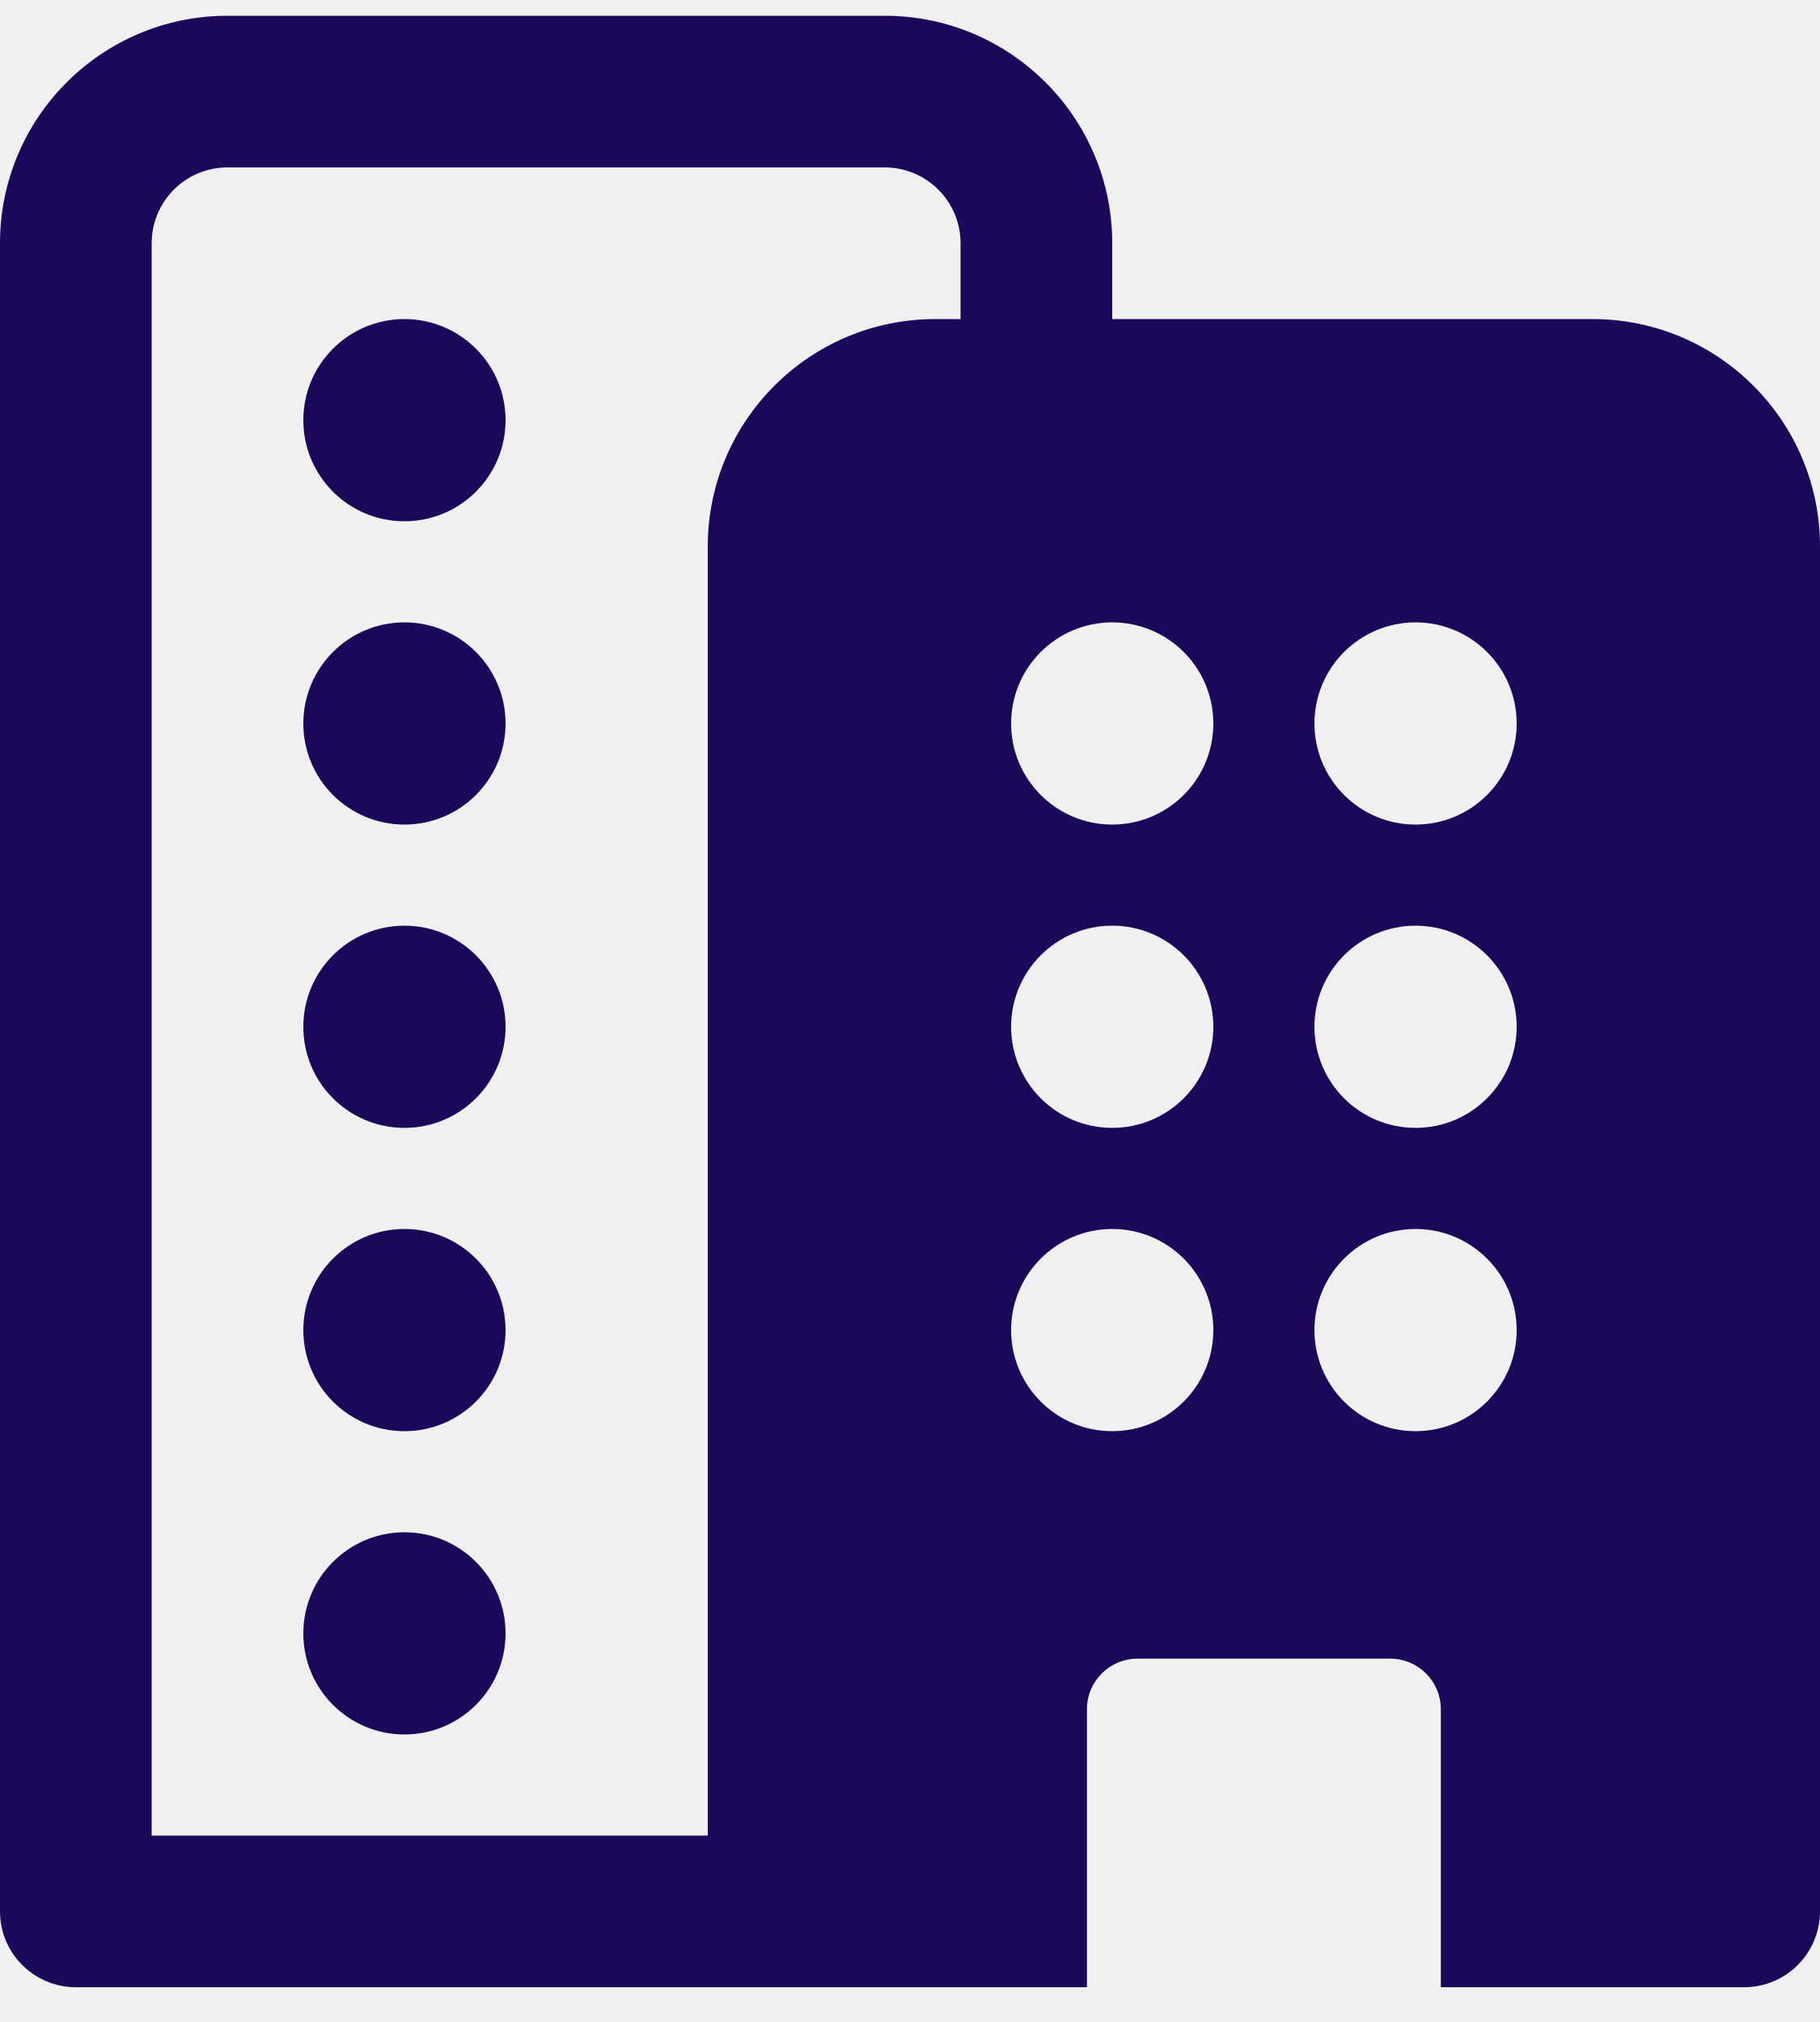
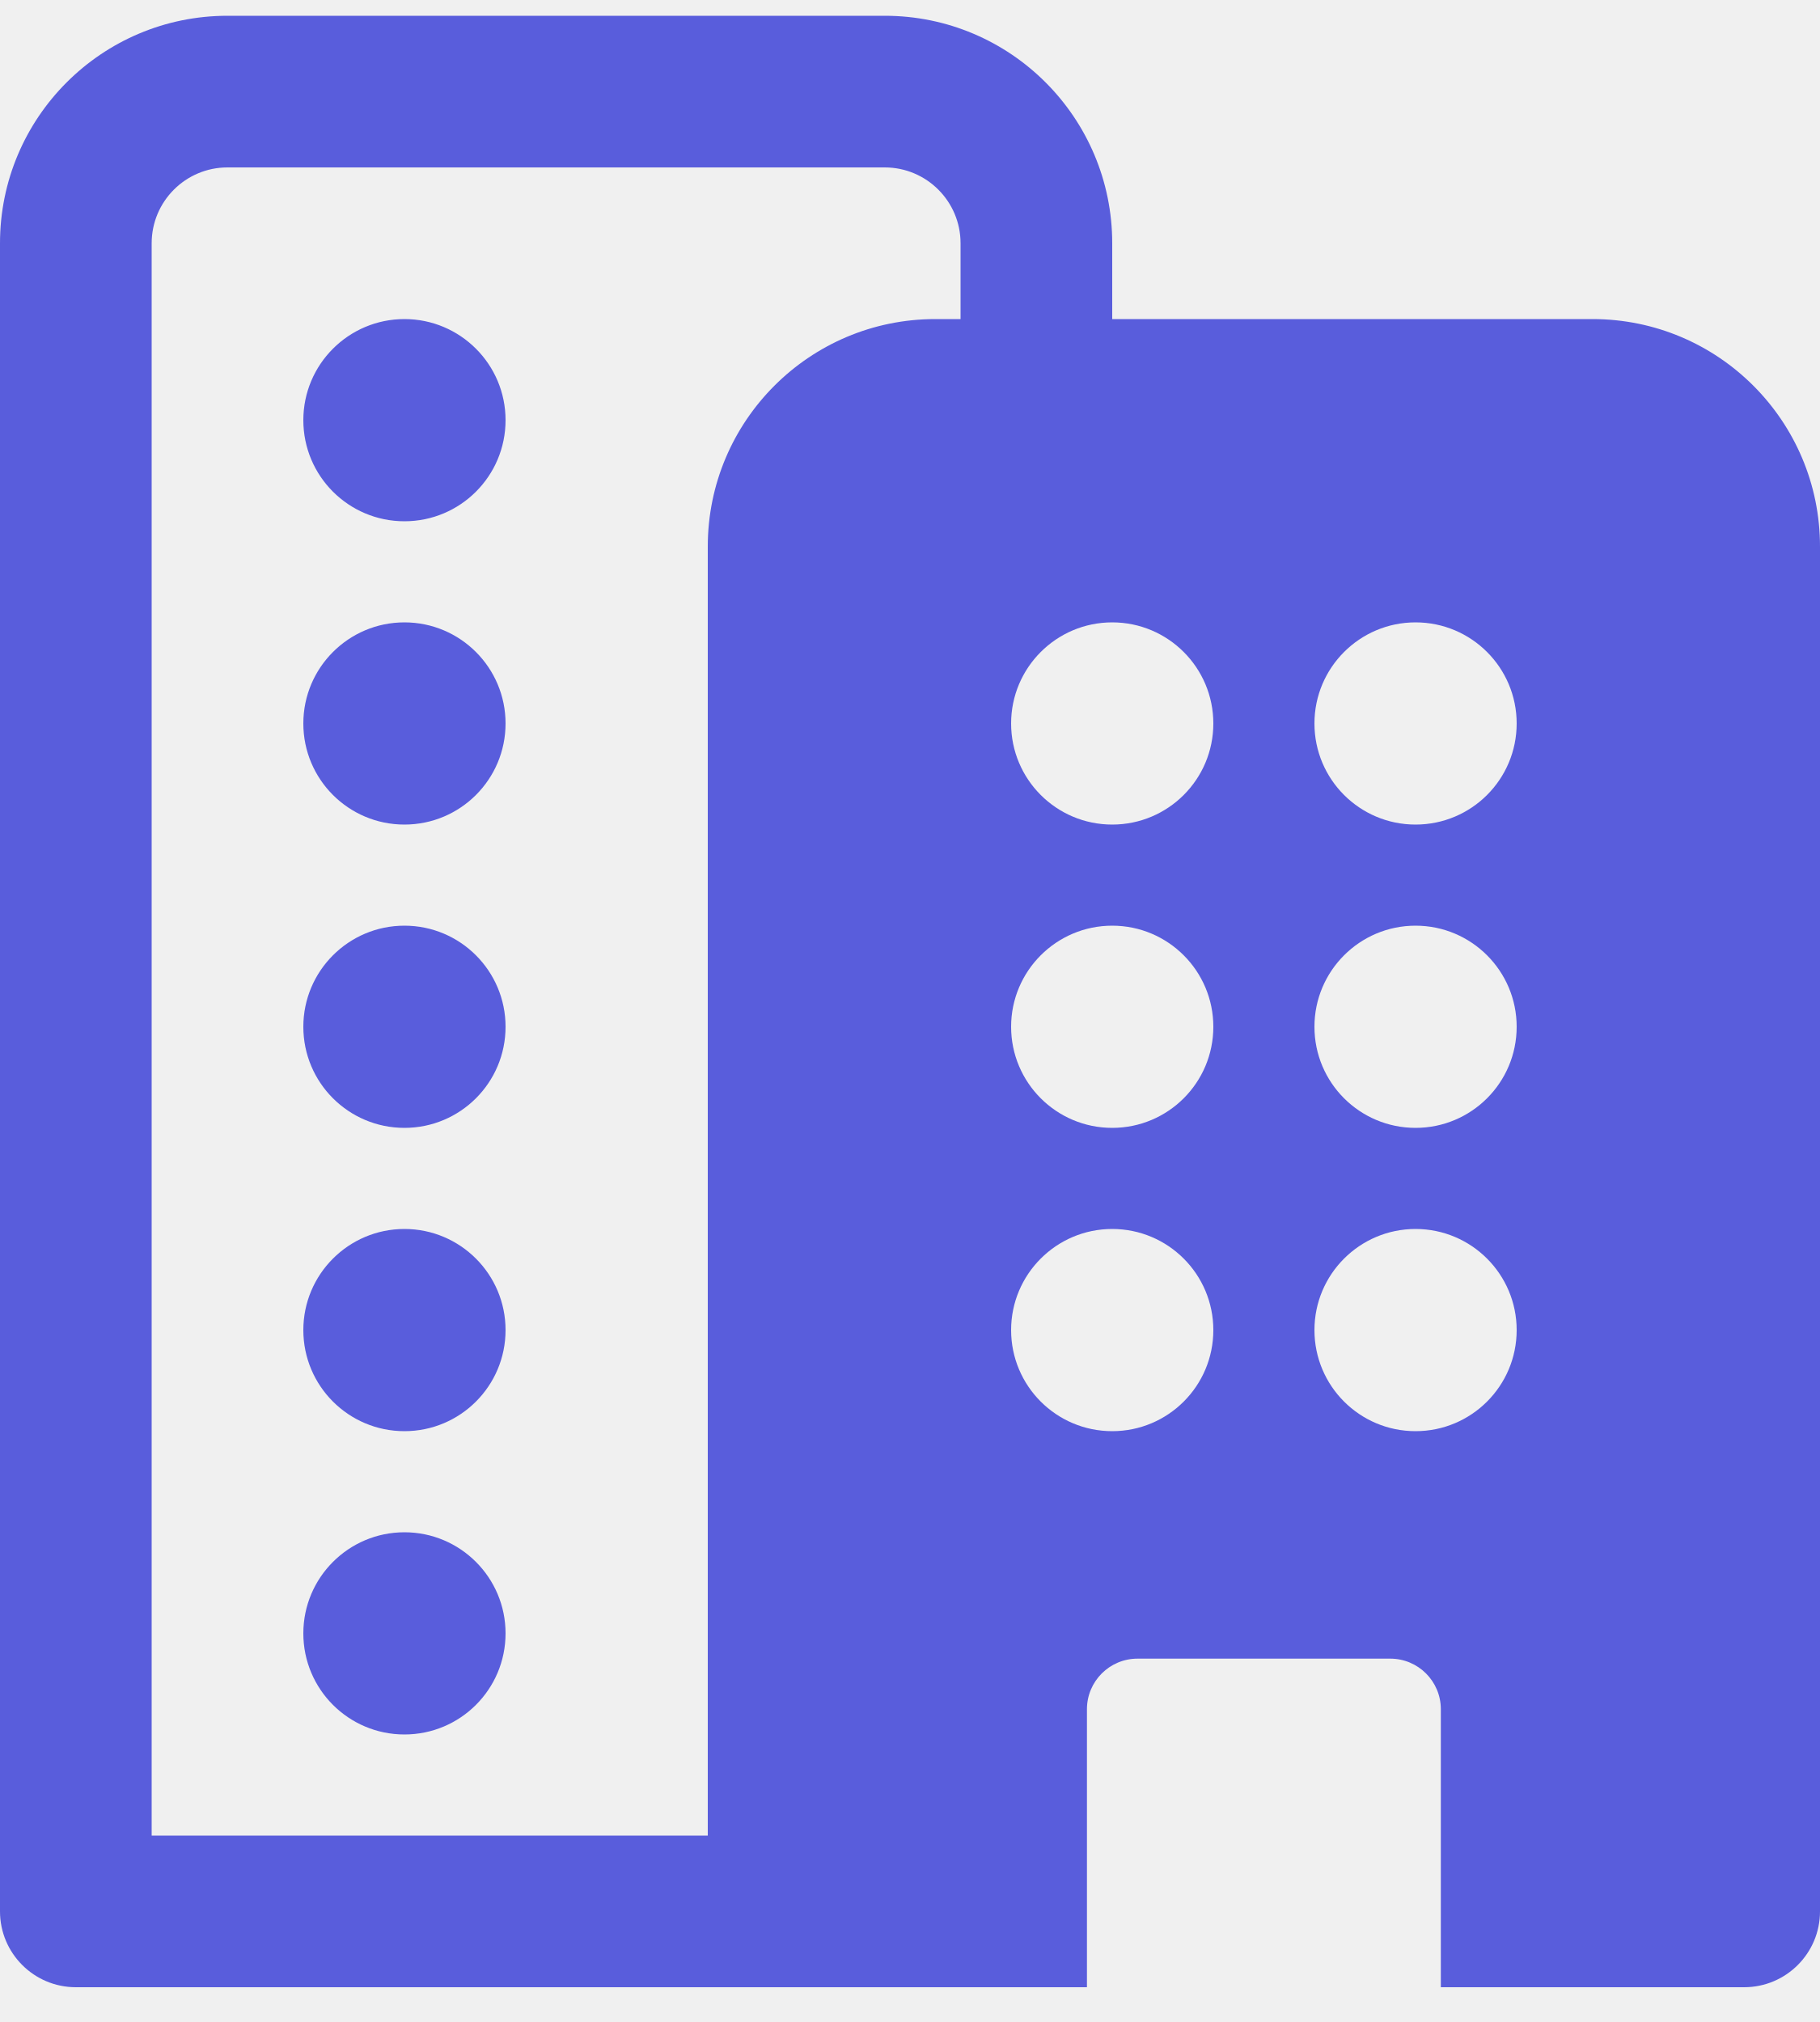
<svg xmlns="http://www.w3.org/2000/svg" width="18" height="20" viewBox="0 0 18 20" fill="none">
-   <g clip-path="url(#clip0_1150_13841)">
-     <path d="M4 14.156C4.552 14.156 5 13.709 5 13.156C5 12.604 4.552 12.156 4 12.156C3.448 12.156 3 12.604 3 13.156C3 13.709 3.448 14.156 4 14.156ZM5 16.156C5 16.709 4.552 17.156 4 17.156C3.448 17.156 3 16.709 3 16.156C3 15.604 3.448 15.156 4 15.156C4.552 15.156 5 15.604 5 16.156ZM4 11.156C4.552 11.156 5 10.709 5 10.156C5 9.604 4.552 9.156 4 9.156C3.448 9.156 3 9.604 3 10.156C3 10.709 3.448 11.156 4 11.156ZM5 7.156C5 7.709 4.552 8.156 4 8.156C3.448 8.156 3 7.709 3 7.156C3 6.604 3.448 6.156 4 6.156C4.552 6.156 5 6.604 5 7.156ZM4 5.156C4.552 5.156 5 4.709 5 4.156C5 3.604 4.552 3.156 4 3.156C3.448 3.156 3 3.604 3 4.156C3 4.709 3.448 5.156 4 5.156ZM11 2.406V3.156H15.75C16.993 3.156 18 4.164 18 5.406V18.906C18 19.32 17.664 19.656 17.25 19.656H14.25V16.906C14.25 16.63 14.026 16.406 13.75 16.406H11.25C10.974 16.406 10.75 16.63 10.75 16.906V19.656H0.75C0.336 19.656 0 19.32 0 18.906V2.406C0 1.164 1.007 0.156 2.25 0.156H8.75C9.993 0.156 11 1.164 11 2.406ZM2.25 1.656C1.836 1.656 1.5 1.992 1.5 2.406V18.156H7V5.406C7 4.164 8.007 3.156 9.25 3.156H9.5V2.406C9.5 1.992 9.164 1.656 8.75 1.656H2.25ZM15 13.156C15 12.604 14.552 12.156 14 12.156C13.448 12.156 13 12.604 13 13.156C13 13.709 13.448 14.156 14 14.156C14.552 14.156 15 13.709 15 13.156ZM11 14.156C11.552 14.156 12 13.709 12 13.156C12 12.604 11.552 12.156 11 12.156C10.448 12.156 10 12.604 10 13.156C10 13.709 10.448 14.156 11 14.156ZM15 10.156C15 9.604 14.552 9.156 14 9.156C13.448 9.156 13 9.604 13 10.156C13 10.709 13.448 11.156 14 11.156C14.552 11.156 15 10.709 15 10.156ZM11 11.156C11.552 11.156 12 10.709 12 10.156C12 9.604 11.552 9.156 11 9.156C10.448 9.156 10 9.604 10 10.156C10 10.709 10.448 11.156 11 11.156ZM15 7.156C15 6.604 14.552 6.156 14 6.156C13.448 6.156 13 6.604 13 7.156C13 7.709 13.448 8.156 14 8.156C14.552 8.156 15 7.709 15 7.156ZM11 8.156C11.552 8.156 12 7.709 12 7.156C12 6.604 11.552 6.156 11 6.156C10.448 6.156 10 6.604 10 7.156C10 7.709 10.448 8.156 11 8.156Z" fill="#1C085A" />
-   </g>
-   <defs>
-     <clipPath id="clip0_1150_13841">
-       <rect width="18" height="20" fill="white" />
-     </clipPath>
-   </defs>
+   <path d="M4 14.156C4.552 14.156 5 13.709 5 13.156C5 12.604 4.552 12.156 4 12.156C3.448 12.156 3 12.604 3 13.156C3 13.709 3.448 14.156 4 14.156ZM5 16.156C5 16.709 4.552 17.156 4 17.156C3.448 17.156 3 16.709 3 16.156C3 15.604 3.448 15.156 4 15.156C4.552 15.156 5 15.604 5 16.156ZM4 11.156C4.552 11.156 5 10.709 5 10.156C5 9.604 4.552 9.156 4 9.156C3.448 9.156 3 9.604 3 10.156C3 10.709 3.448 11.156 4 11.156ZM5 7.156C5 7.709 4.552 8.156 4 8.156C3.448 8.156 3 7.709 3 7.156C3 6.604 3.448 6.156 4 6.156C4.552 6.156 5 6.604 5 7.156ZM4 5.156C4.552 5.156 5 4.709 5 4.156C5 3.604 4.552 3.156 4 3.156C3.448 3.156 3 3.604 3 4.156C3 4.709 3.448 5.156 4 5.156ZM11 2.406V3.156H15.75C16.993 3.156 18 4.164 18 5.406V18.906C18 19.32 17.664 19.656 17.25 19.656H14.25V16.906C14.25 16.63 14.026 16.406 13.75 16.406H11.25C10.974 16.406 10.75 16.63 10.75 16.906V19.656H0.75C0.336 19.656 0 19.32 0 18.906V2.406C0 1.164 1.007 0.156 2.25 0.156H8.75C9.993 0.156 11 1.164 11 2.406ZM2.25 1.656C1.836 1.656 1.5 1.992 1.5 2.406V18.156H7V5.406C7 4.164 8.007 3.156 9.25 3.156H9.5V2.406C9.5 1.992 9.164 1.656 8.75 1.656H2.25ZM15 13.156C15 12.604 14.552 12.156 14 12.156C13.448 12.156 13 12.604 13 13.156C13 13.709 13.448 14.156 14 14.156C14.552 14.156 15 13.709 15 13.156ZM11 14.156C11.552 14.156 12 13.709 12 13.156C12 12.604 11.552 12.156 11 12.156C10.448 12.156 10 12.604 10 13.156C10 13.709 10.448 14.156 11 14.156ZM15 10.156C15 9.604 14.552 9.156 14 9.156C13.448 9.156 13 9.604 13 10.156C13 10.709 13.448 11.156 14 11.156C14.552 11.156 15 10.709 15 10.156ZM11 11.156C11.552 11.156 12 10.709 12 10.156C12 9.604 11.552 9.156 11 9.156C10.448 9.156 10 9.604 10 10.156C10 10.709 10.448 11.156 11 11.156ZM15 7.156C15 6.604 14.552 6.156 14 6.156C13.448 6.156 13 6.604 13 7.156C13 7.709 13.448 8.156 14 8.156C14.552 8.156 15 7.709 15 7.156ZM11 8.156C11.552 8.156 12 7.709 12 7.156C12 6.604 11.552 6.156 11 6.156C10.448 6.156 10 6.604 10 7.156C10 7.709 10.448 8.156 11 8.156Z" fill="#595DDC" />
</svg>
